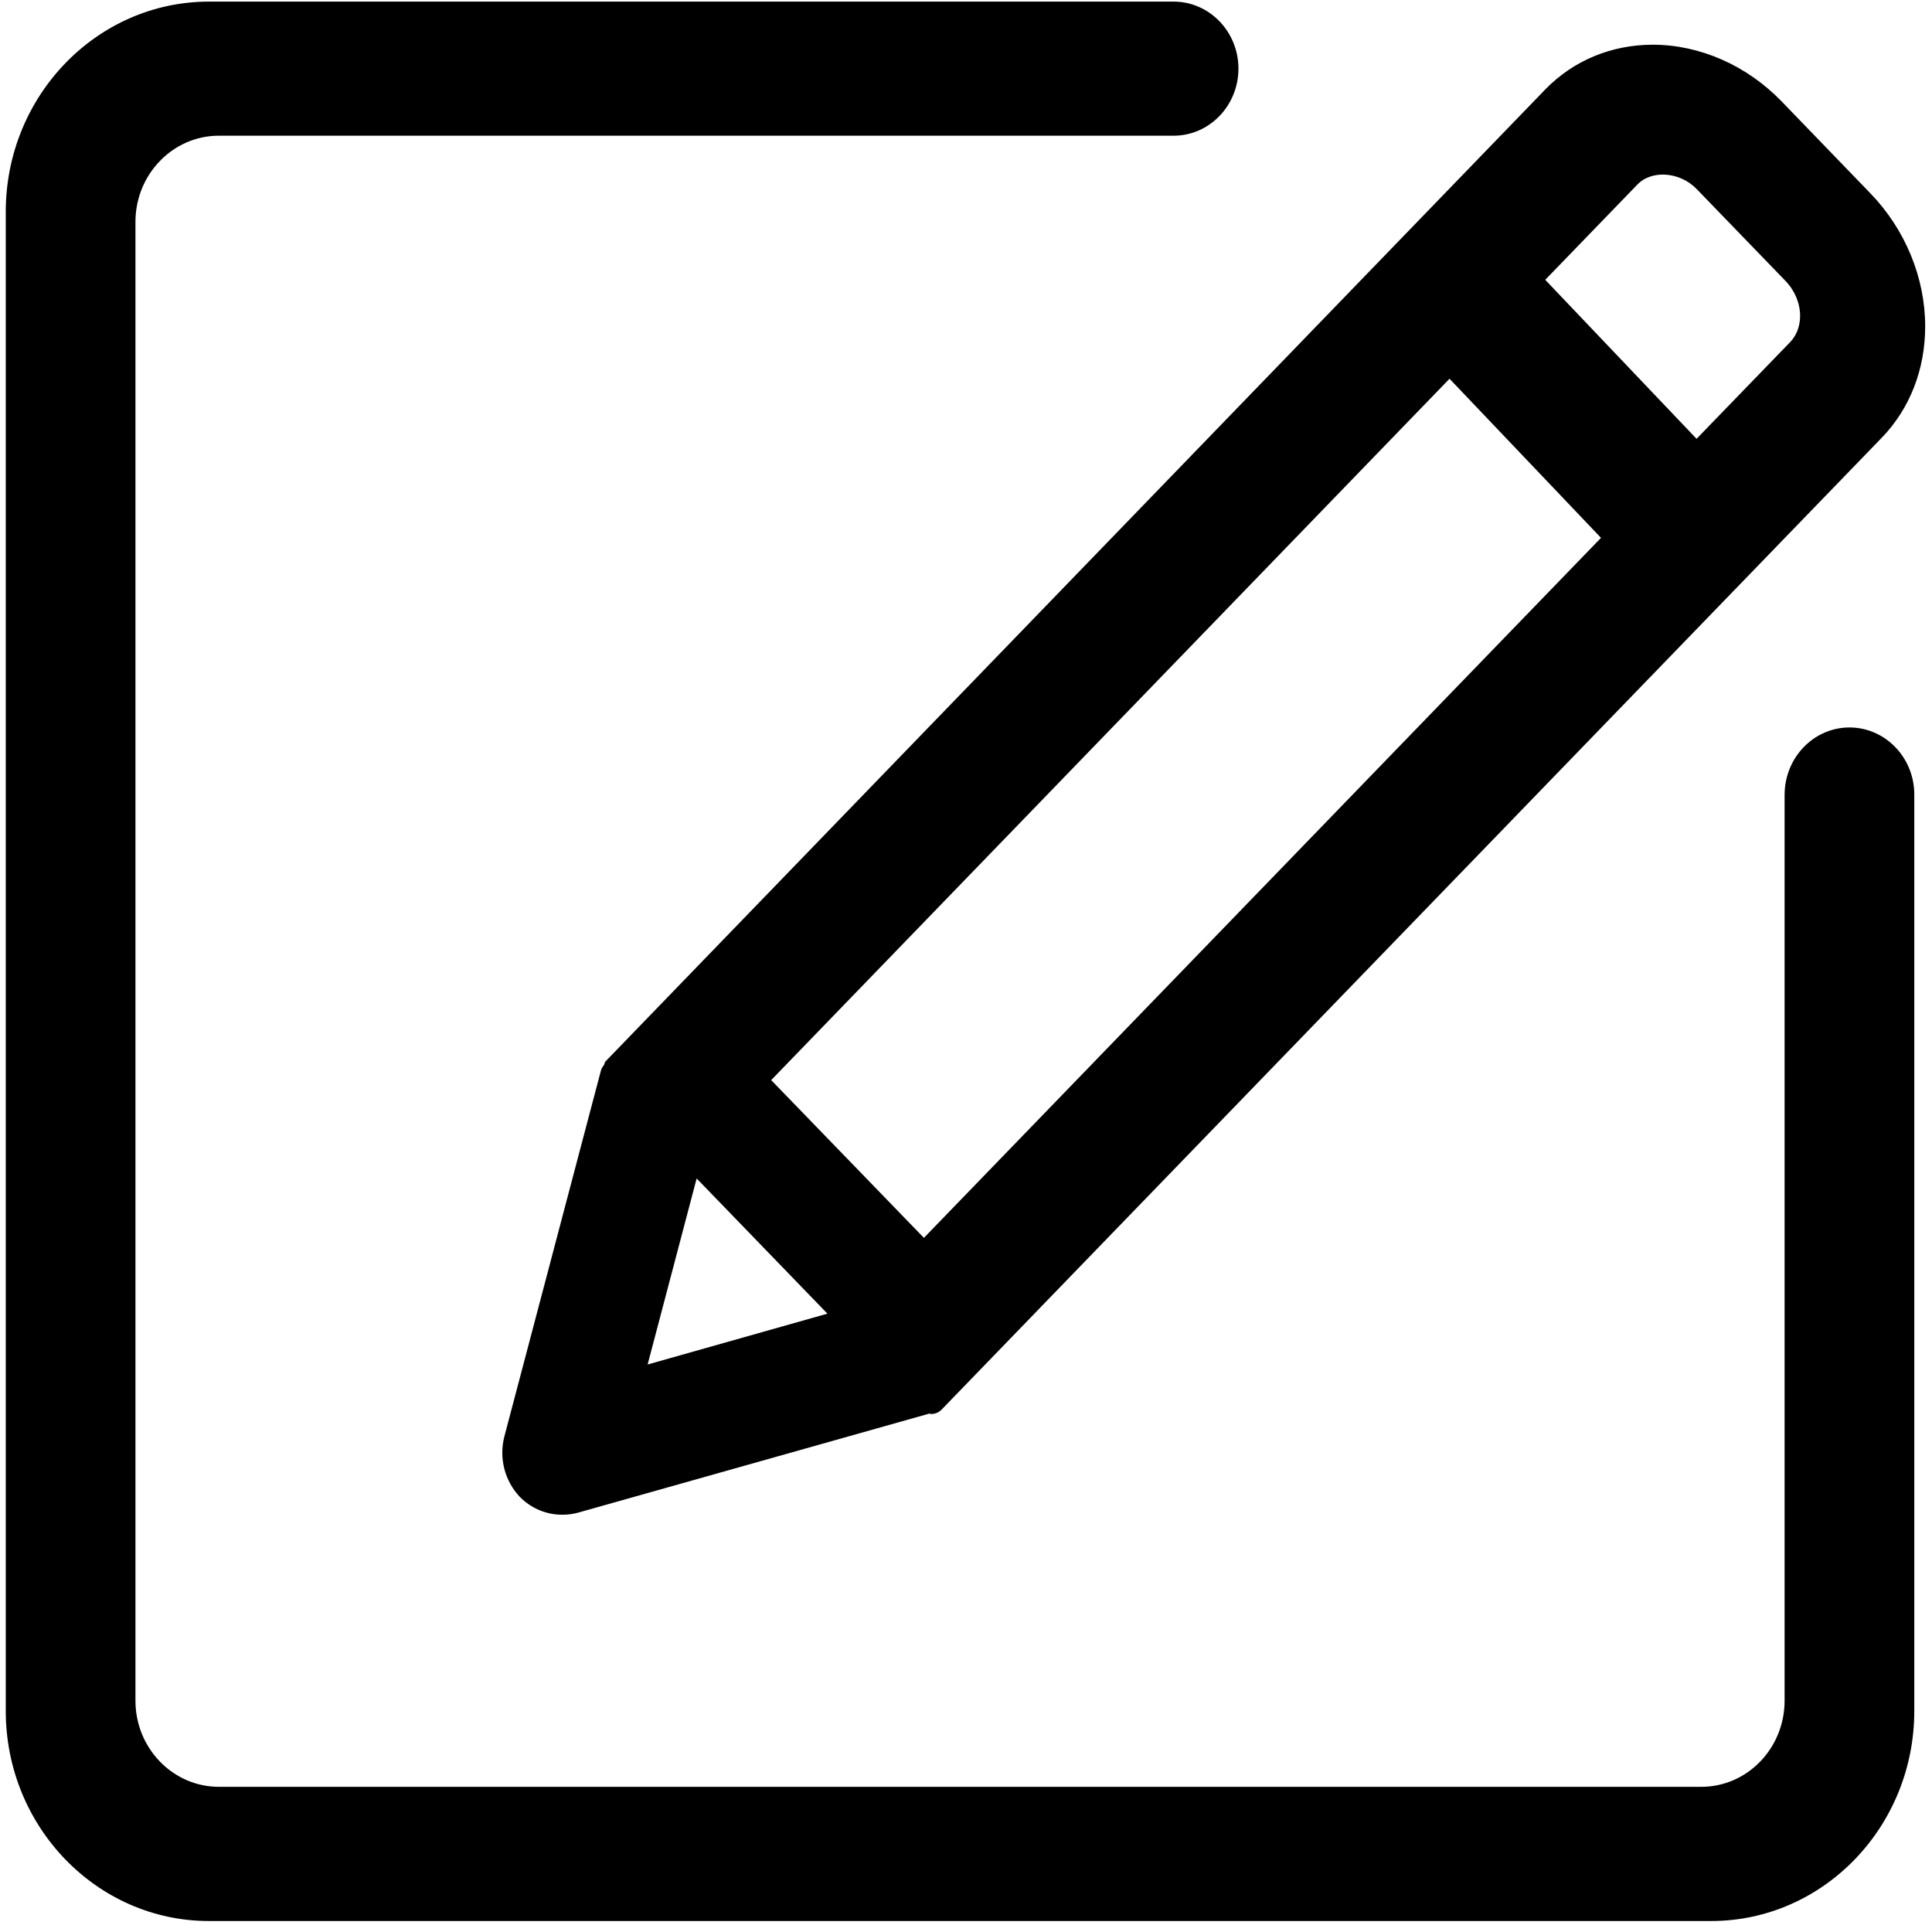
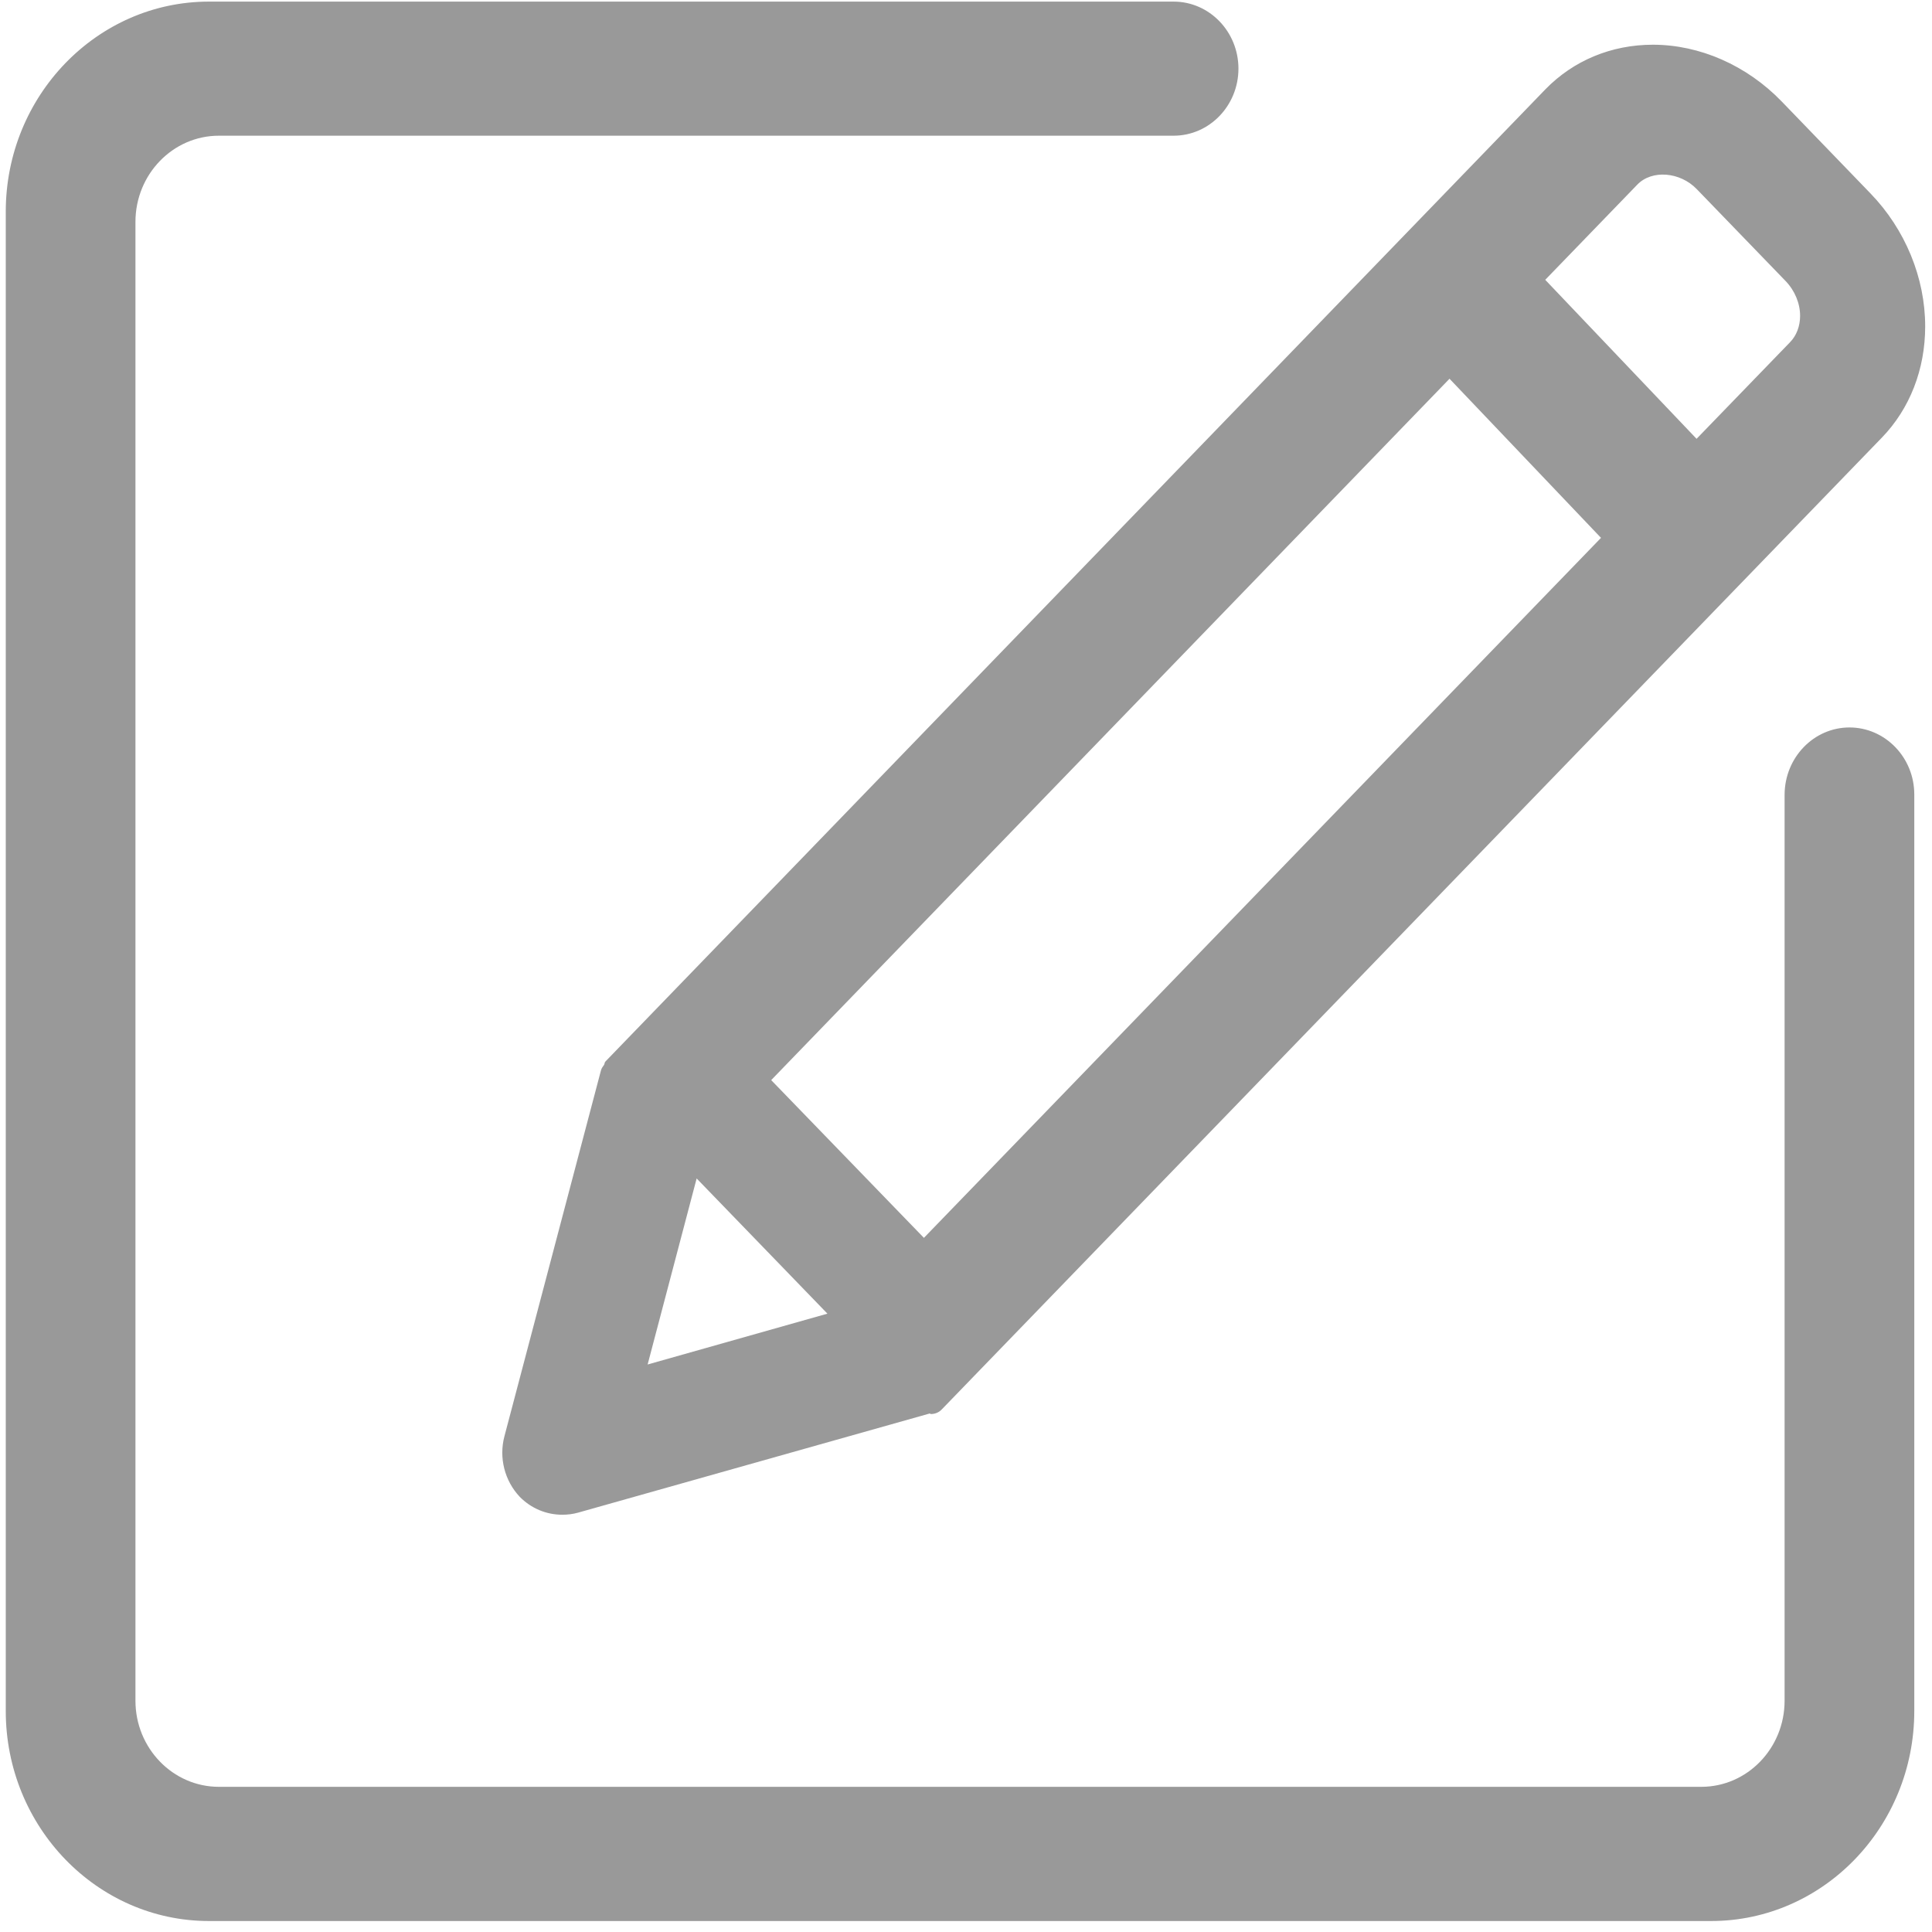
- <svg xmlns="http://www.w3.org/2000/svg" class="icon" viewBox="0 0 1024 1024" width="128" height="128">
+ <svg xmlns="http://www.w3.org/2000/svg" t="1572531267688" class="icon" viewBox="0 0 1024 1024" version="1.1" p-id="2059" width="128" height="128">
  <defs>
-     <style />
+     <style type="text/css" />
  </defs>
-   <path d="M320.158 564.399c-.66.88-1.319 1.786-1.62 2.886L267.34 761.32c-2.97 11.302.083 23.481 8.167 32.06 6.049 6.104 14.02 9.459 22.518 9.459 2.804 0 5.607-.33 8.358-1.1l186.336-52.545c.303 0 .44.275.66.275 2.145 0 4.263-.798 5.829-2.501l498.274-515.073c14.792-15.314 22.903-36.184 22.903-58.896 0-25.736-10.56-51.444-29.035-70.526l-47.045-48.721C925.829 34.644 900.917 23.7 876.06 23.7c-21.968 0-42.149 8.387-56.997 23.673L320.9 562.61c-.523.496-.384 1.212-.743 1.79m628.548-382.96l-49.493 51.14-80.203-84.272 48.774-50.427c7.699-8.029 22.658-6.846 31.511 2.338l47.101 48.721c4.894 5.087 7.696 11.823 7.696 18.505-.026 5.472-1.894 10.448-5.386 13.995M408.749 572.48l359.528-371.738 80.287 84.33-358.87 371.021-80.945-83.613zm-65.494 150.73l25.984-98.6 69.315 71.654-95.299 26.946zM980.27 385.566c-18.863 0-34.316 15.866-34.398 35.635V901.41c0 25.186-19.771 45.642-44.159 45.642H116.005c-24.361 0-44.213-20.458-44.213-45.642V117.596c0-25.213 19.852-45.67 44.213-45.67H622.03c18.972 0 34.37-15.946 34.37-35.55C656.402 16.8 641.006.85 622.032.85H110.753C51.39.85 3.054 50.783 3.054 112.208v794.644c0 61.425 48.337 111.33 107.699 111.33H906.91c59.418 0 107.7-49.905 107.7-111.33v-485.9c-.056-19.52-15.48-35.386-34.341-35.386" />
+   <path d="M320.158 564.399c-0.66 0.88-1.319 1.786-1.62 2.886L267.34 761.32c-2.97 11.302 0.083 23.481 8.167 32.06 6.049 6.104 14.02 9.459 22.518 9.459 2.804 0 5.607-0.33 8.358-1.1l186.336-52.545c0.303 0 0.44 0.275 0.66 0.275 2.145 0 4.263-0.798 5.829-2.501l498.274-515.073c14.792-15.314 22.903-36.184 22.903-58.896 0-25.736-10.56-51.444-29.035-70.526l-47.045-48.721c-18.476-19.108-43.388-30.052-68.245-30.052-21.968 0-42.149 8.387-56.997 23.673L320.9 562.61c-0.523 0.496-0.384 1.212-0.743 1.79M948.705 181.44l-49.493 51.14-80.203-84.272 48.774-50.427c7.699-8.029 22.658-6.846 31.511 2.338l47.101 48.721c4.894 5.087 7.696 11.823 7.696 18.505-0.026 5.472-1.894 10.448-5.386 13.995M408.749 572.48l359.528-371.738 80.287 84.33-358.87 371.021-80.945-83.613zM343.255 723.21l25.984-98.6 69.315 71.654-95.299 26.946zM980.27 385.566c-18.863 0-34.316 15.866-34.398 35.635V901.41c0 25.186-19.771 45.642-44.159 45.642H116.005c-24.361 0-44.213-20.458-44.213-45.642V117.596c0-25.213 19.852-45.67 44.213-45.67H622.03c18.972 0 34.37-15.946 34.37-35.55C656.402 16.8 641.006 0.85 622.032 0.85H110.753C51.39 0.85 3.054 50.783 3.054 112.208v794.644c0 61.425 48.337 111.33 107.699 111.33H906.91c59.418 0 107.7-49.905 107.7-111.33v-485.9c-0.056-19.52-15.48-35.386-34.341-35.386" fill="#999999" p-id="2060" />
</svg>
